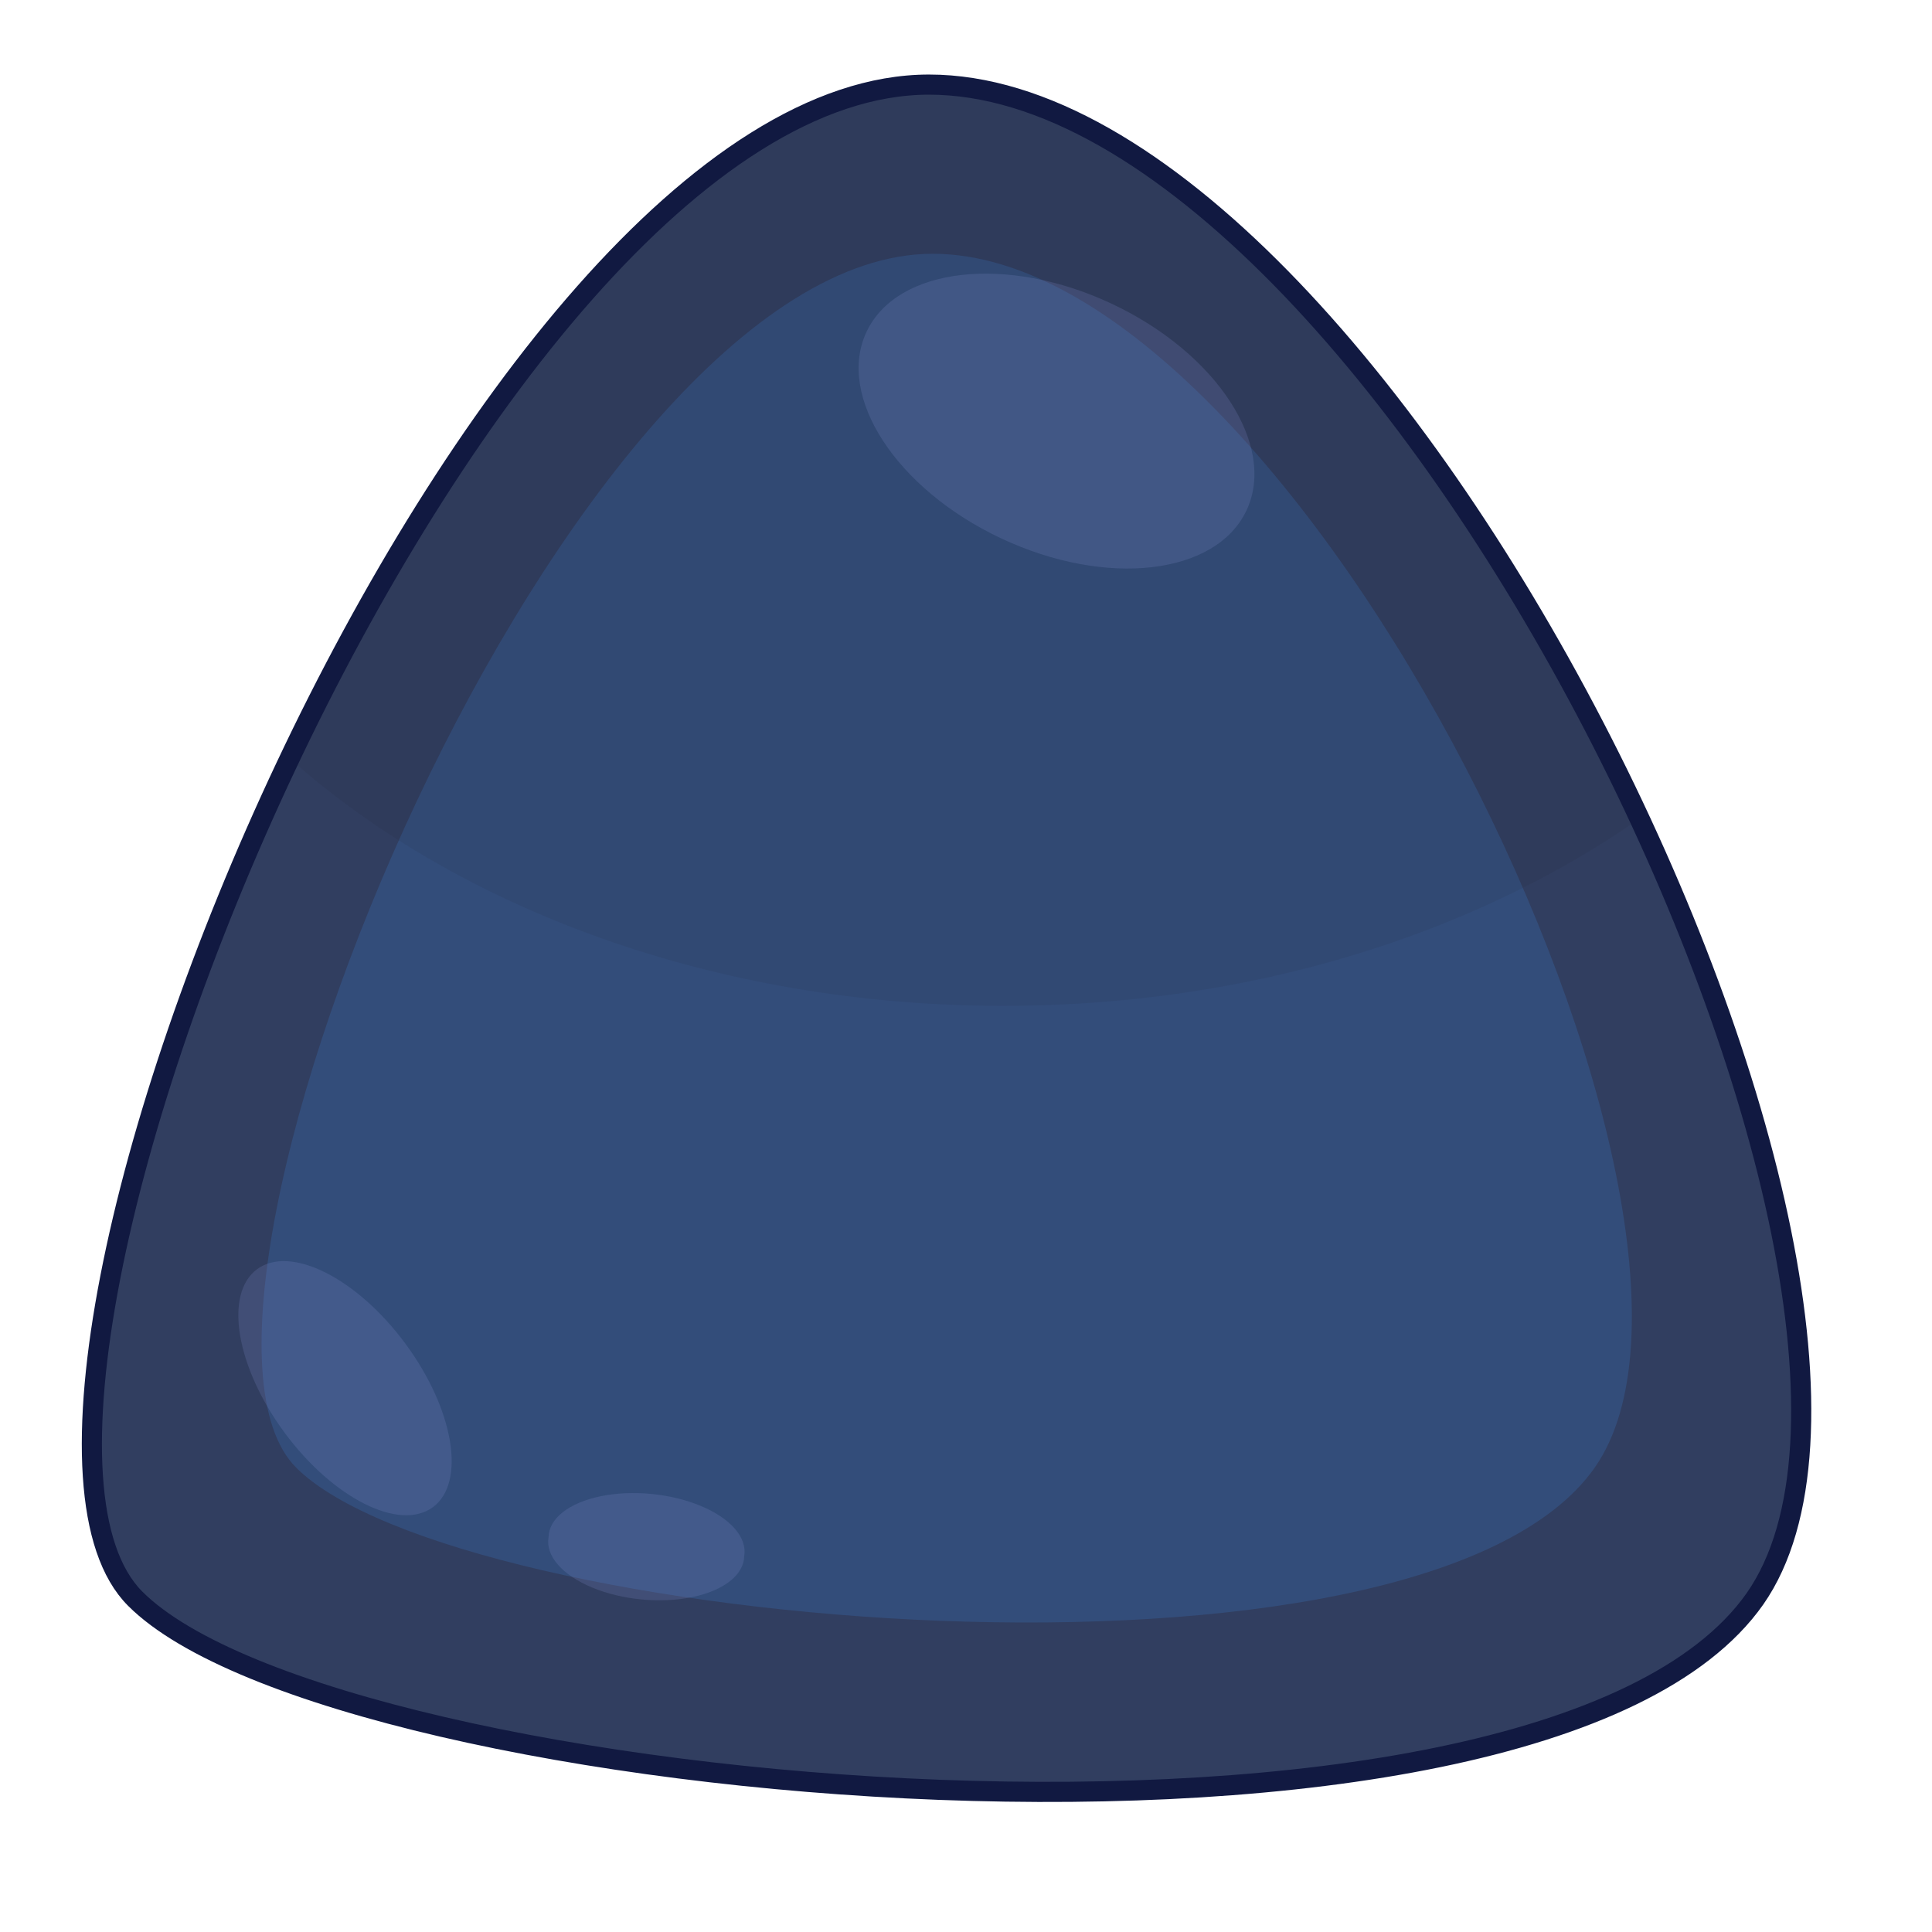
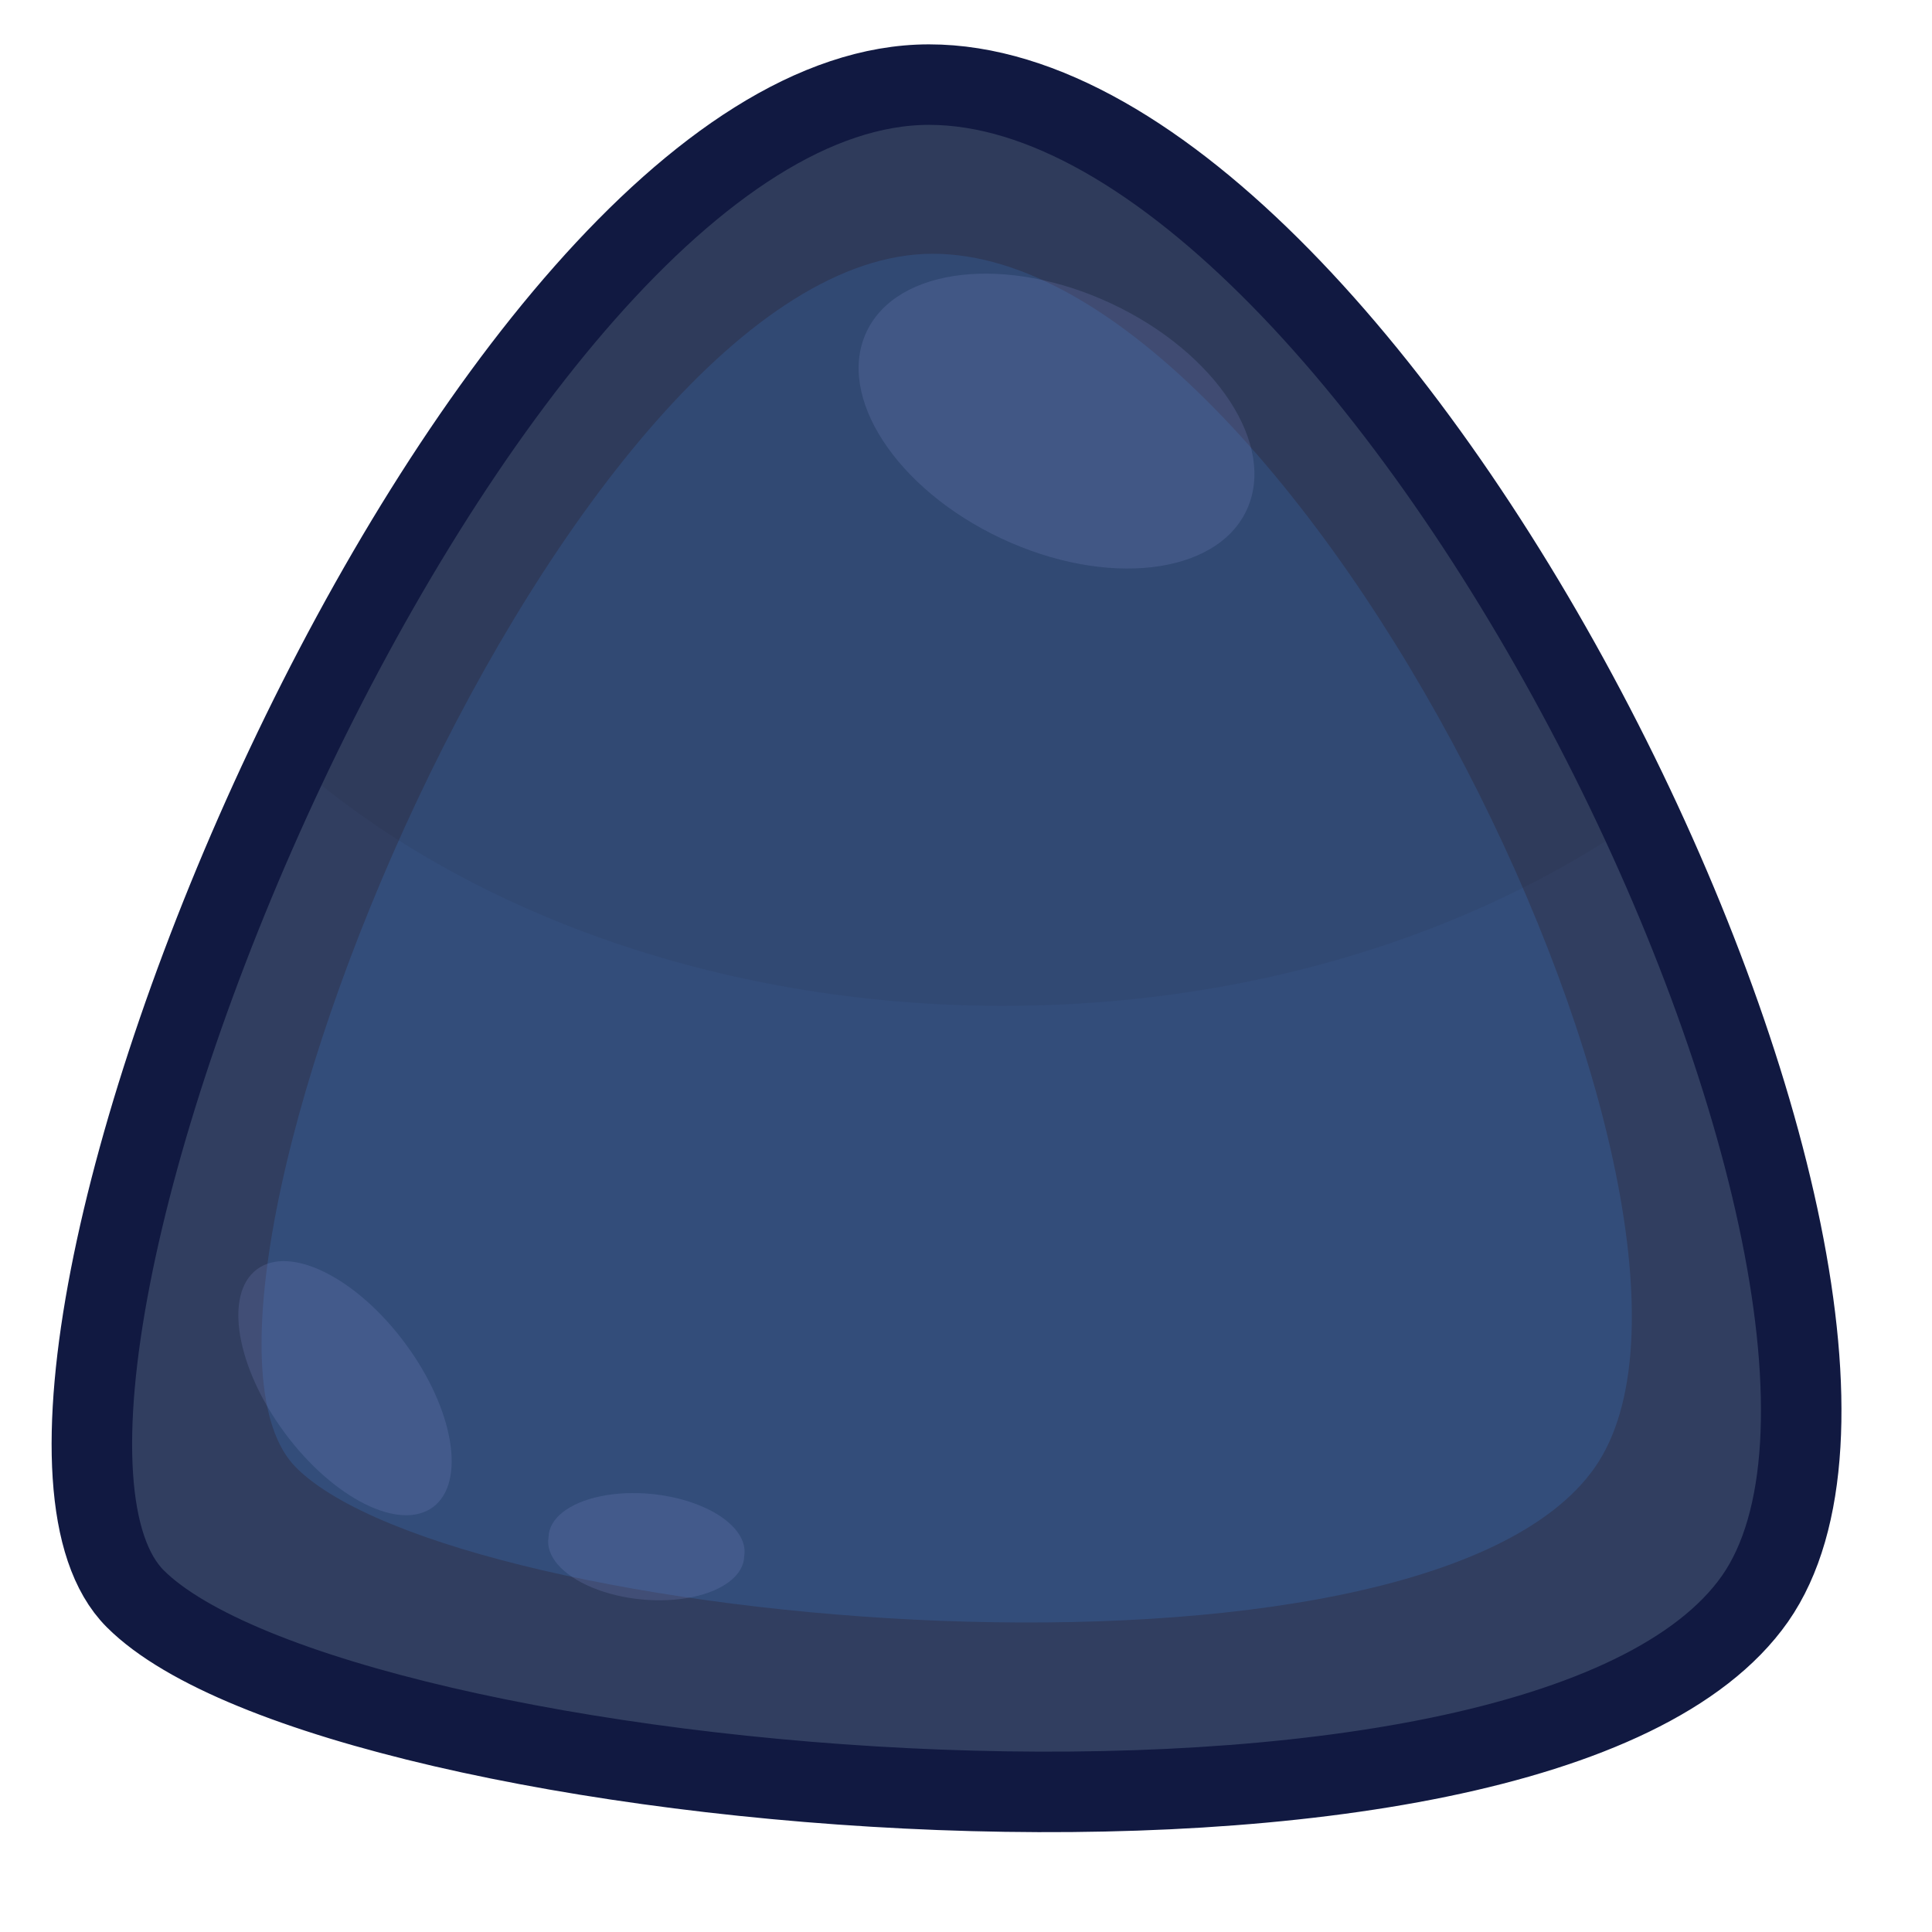
<svg xmlns="http://www.w3.org/2000/svg" version="1.1" width="100%" height="100%" viewBox="0 0 48 48" id="svg2985">
  <defs id="defs2987" />
  <path d="m 23.081,2.102 c -11.302,0 -24.725,32.614 -19.721,37.618 4.992,4.992 34.864,7.668 40.243,0 C 48.97,32.039 34.396,2.102 23.081,2.102 z" id="path3009" style="color:#000000;fill:#313e60;fill-opacity:1;stroke-width:0.5" />
  <path d="m 23.172,6.305 c -9.065,0 -19.811,26.148 -15.815,30.157 3.996,3.996 27.945,6.155 32.264,0 C 43.927,30.306 32.25,6.305 23.172,6.305 z" id="path3807" style="color:#000000;fill:#334d7a;fill-opacity:1;stroke-width:0.5" />
  <path d="m 23.081,2.089 c -5.612,0 -11.729,8.043 -15.88,16.759 4.19,3.724 10.578,6.143 17.729,6.143 6.13,0 11.69,-1.785 15.79,-4.642 C 36.375,11.012 29.237,2.089 23.068,2.089 z" id="path3826" style="color:#000000;fill:#1b1d28;fill-opacity:0.081;stroke-width:0.5" />
  <path d="M 10.757,37.444 A 3.675,1.864 53.51 0 1 6.386,31.534 3.675,1.864 53.51 1 1 10.757,37.444 z" id="path3838" style="color:#000000;fill:#8d9ad9;fill-opacity:0.18;stroke-width:1.5" />
  <path d="m 18.49,38.66 a 2.444,1.267 5.54 1 1 -4.862,-0.466 2.444,1.267 5.54 1 1 4.862,0.466 z" id="path3840" style="color:#000000;fill:#8d9ad9;fill-opacity:0.18;stroke-width:1.5" />
  <path d="M 30.969,12.68 A 5.215,3.222 25.14 0 1 21.529,8.244 5.215,3.222 25.14 1 1 30.969,12.68 z" id="path3836" style="color:#000000;fill:#8d9ad9;fill-opacity:0.18;stroke-width:1.5" />
-   <path d="m 23.081,2.102 c -11.302,0 -24.725,32.614 -19.721,37.618 4.992,4.992 34.864,7.668 40.243,0 C 48.97,32.039 34.396,2.102 23.081,2.102 z" id="path2990" style="color:#000000;fill:none;stroke:#111941;stroke-width:0.5;stroke-miterlimit:4;stroke-opacity:1;stroke-dasharray:none" />
+   <path d="m 23.081,2.102 c -11.302,0 -24.725,32.614 -19.721,37.618 4.992,4.992 34.864,7.668 40.243,0 C 48.97,32.039 34.396,2.102 23.081,2.102 z" id="path2990" style="color:#000000;fill:none;stroke:#111941;stroke-width:2;stroke-miterlimit:4;stroke-opacity:1;stroke-dasharray:none" />
</svg>
